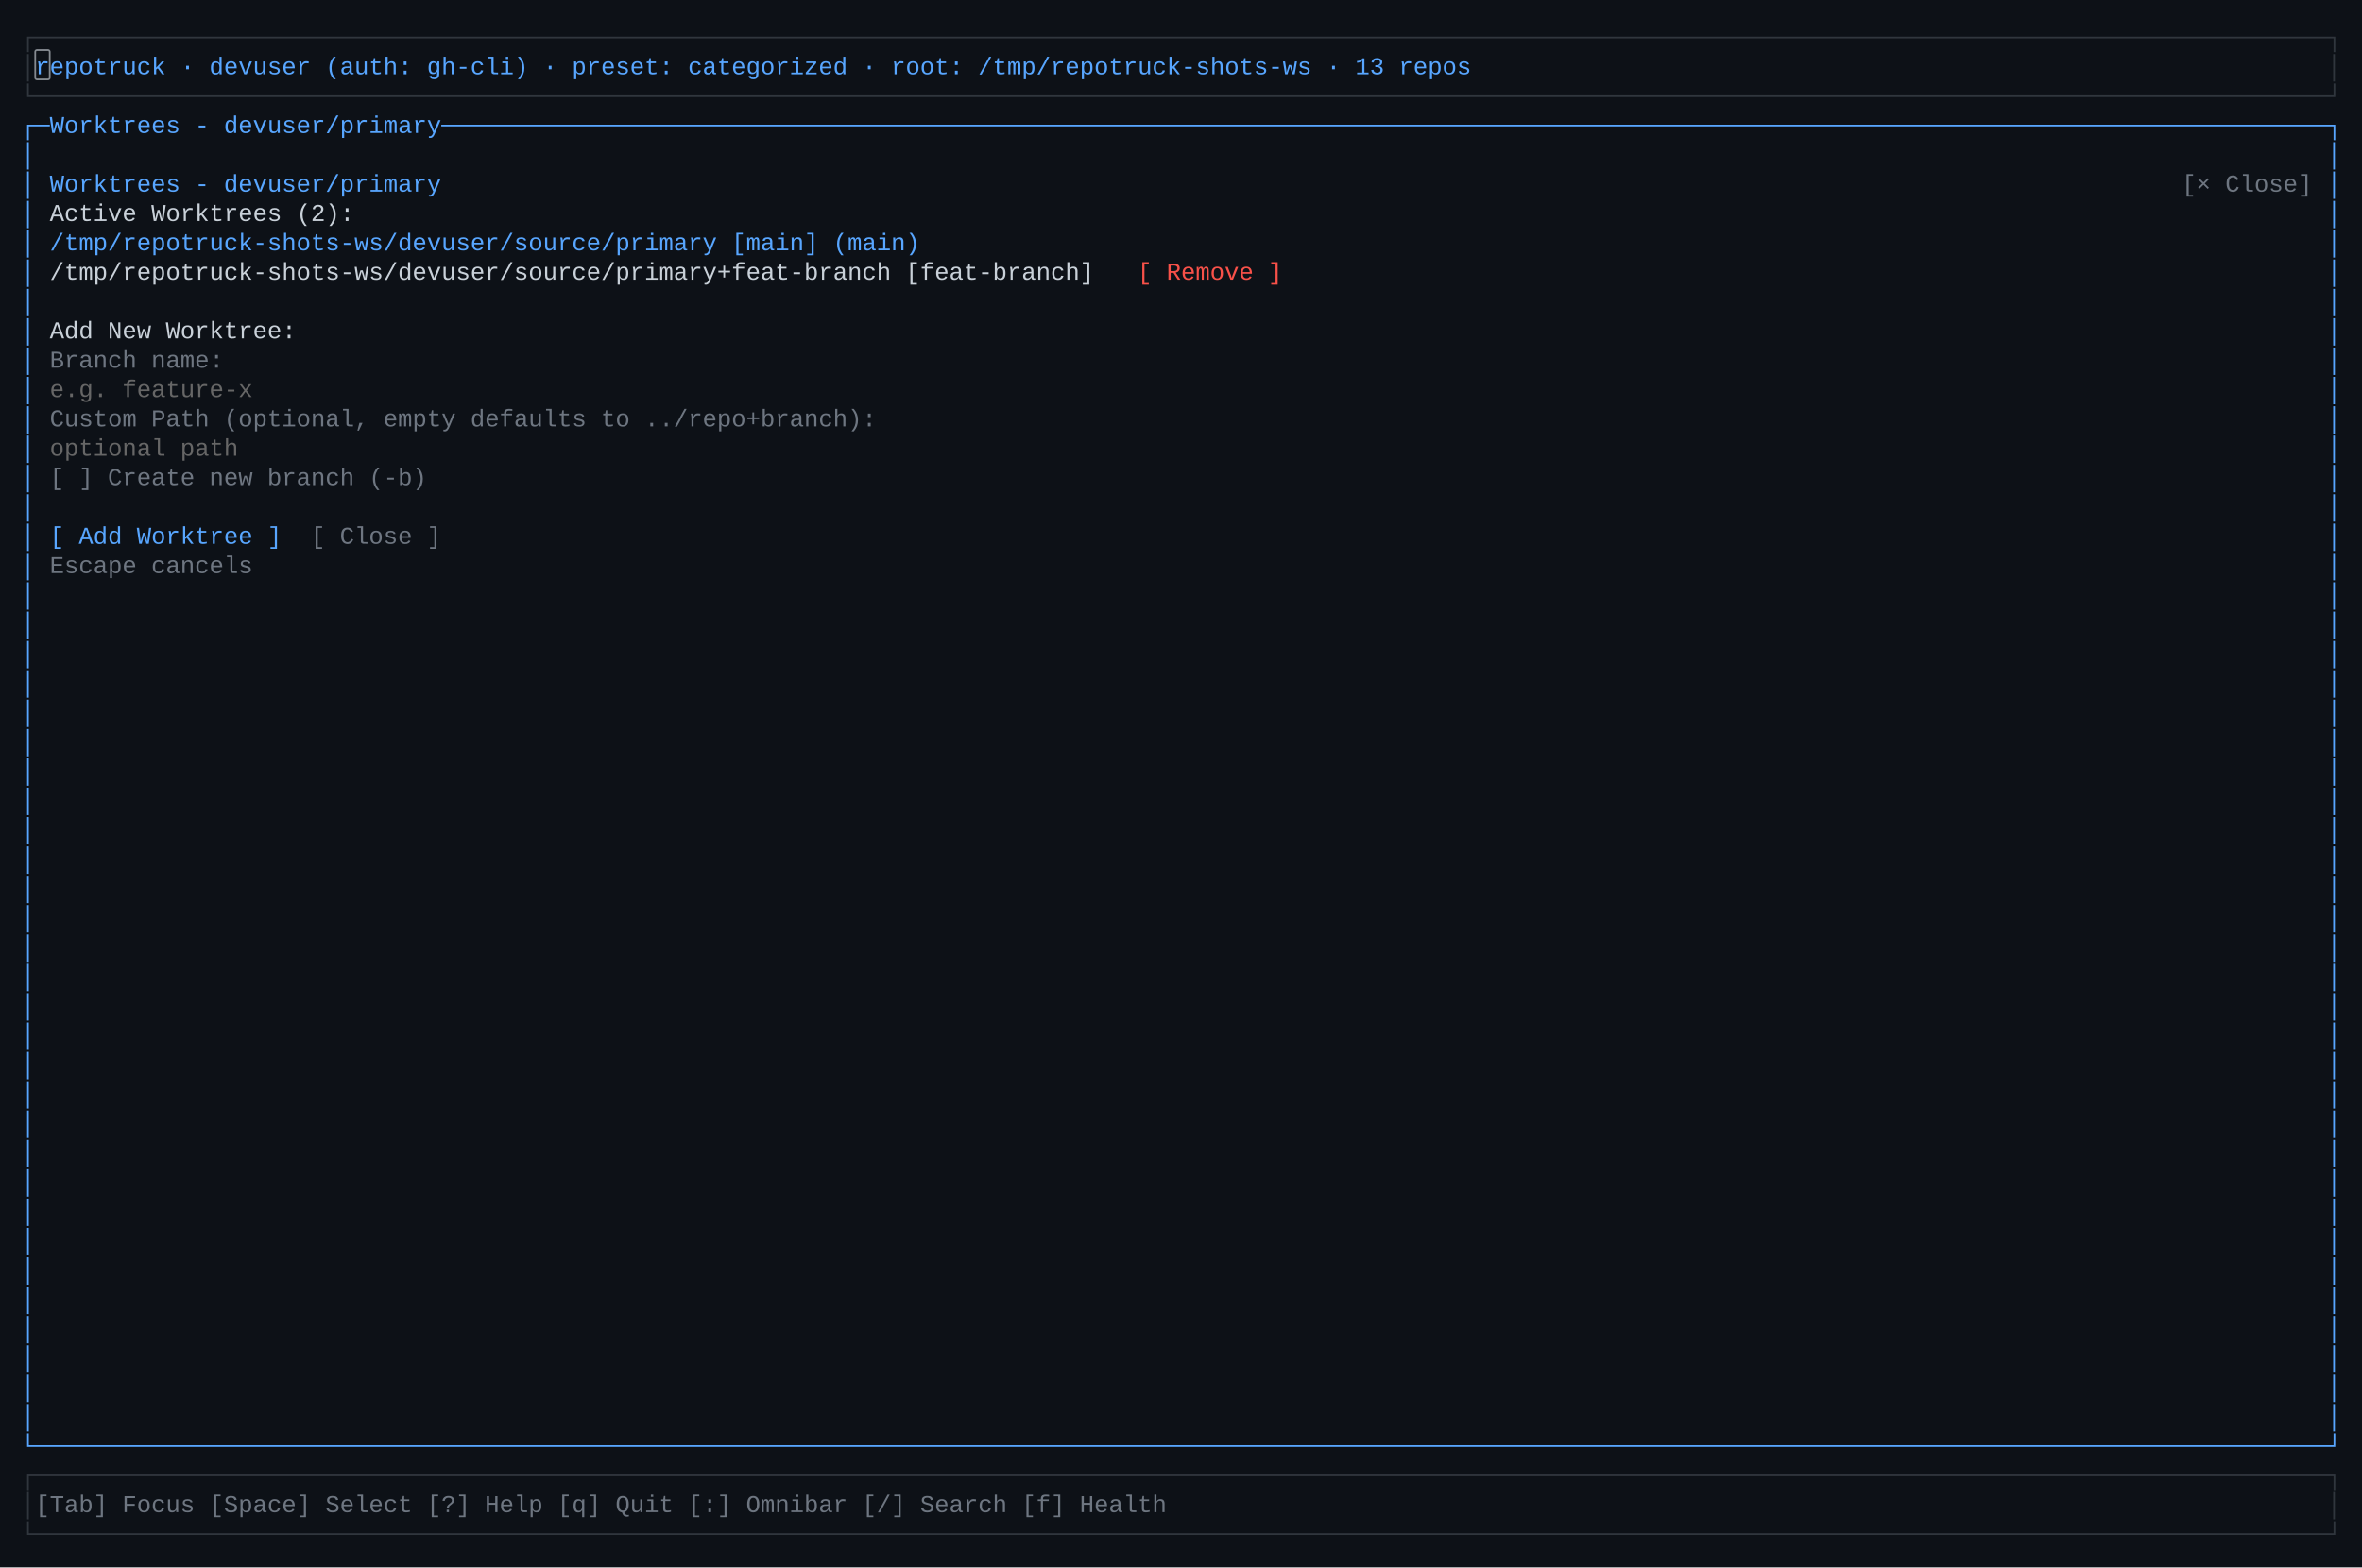
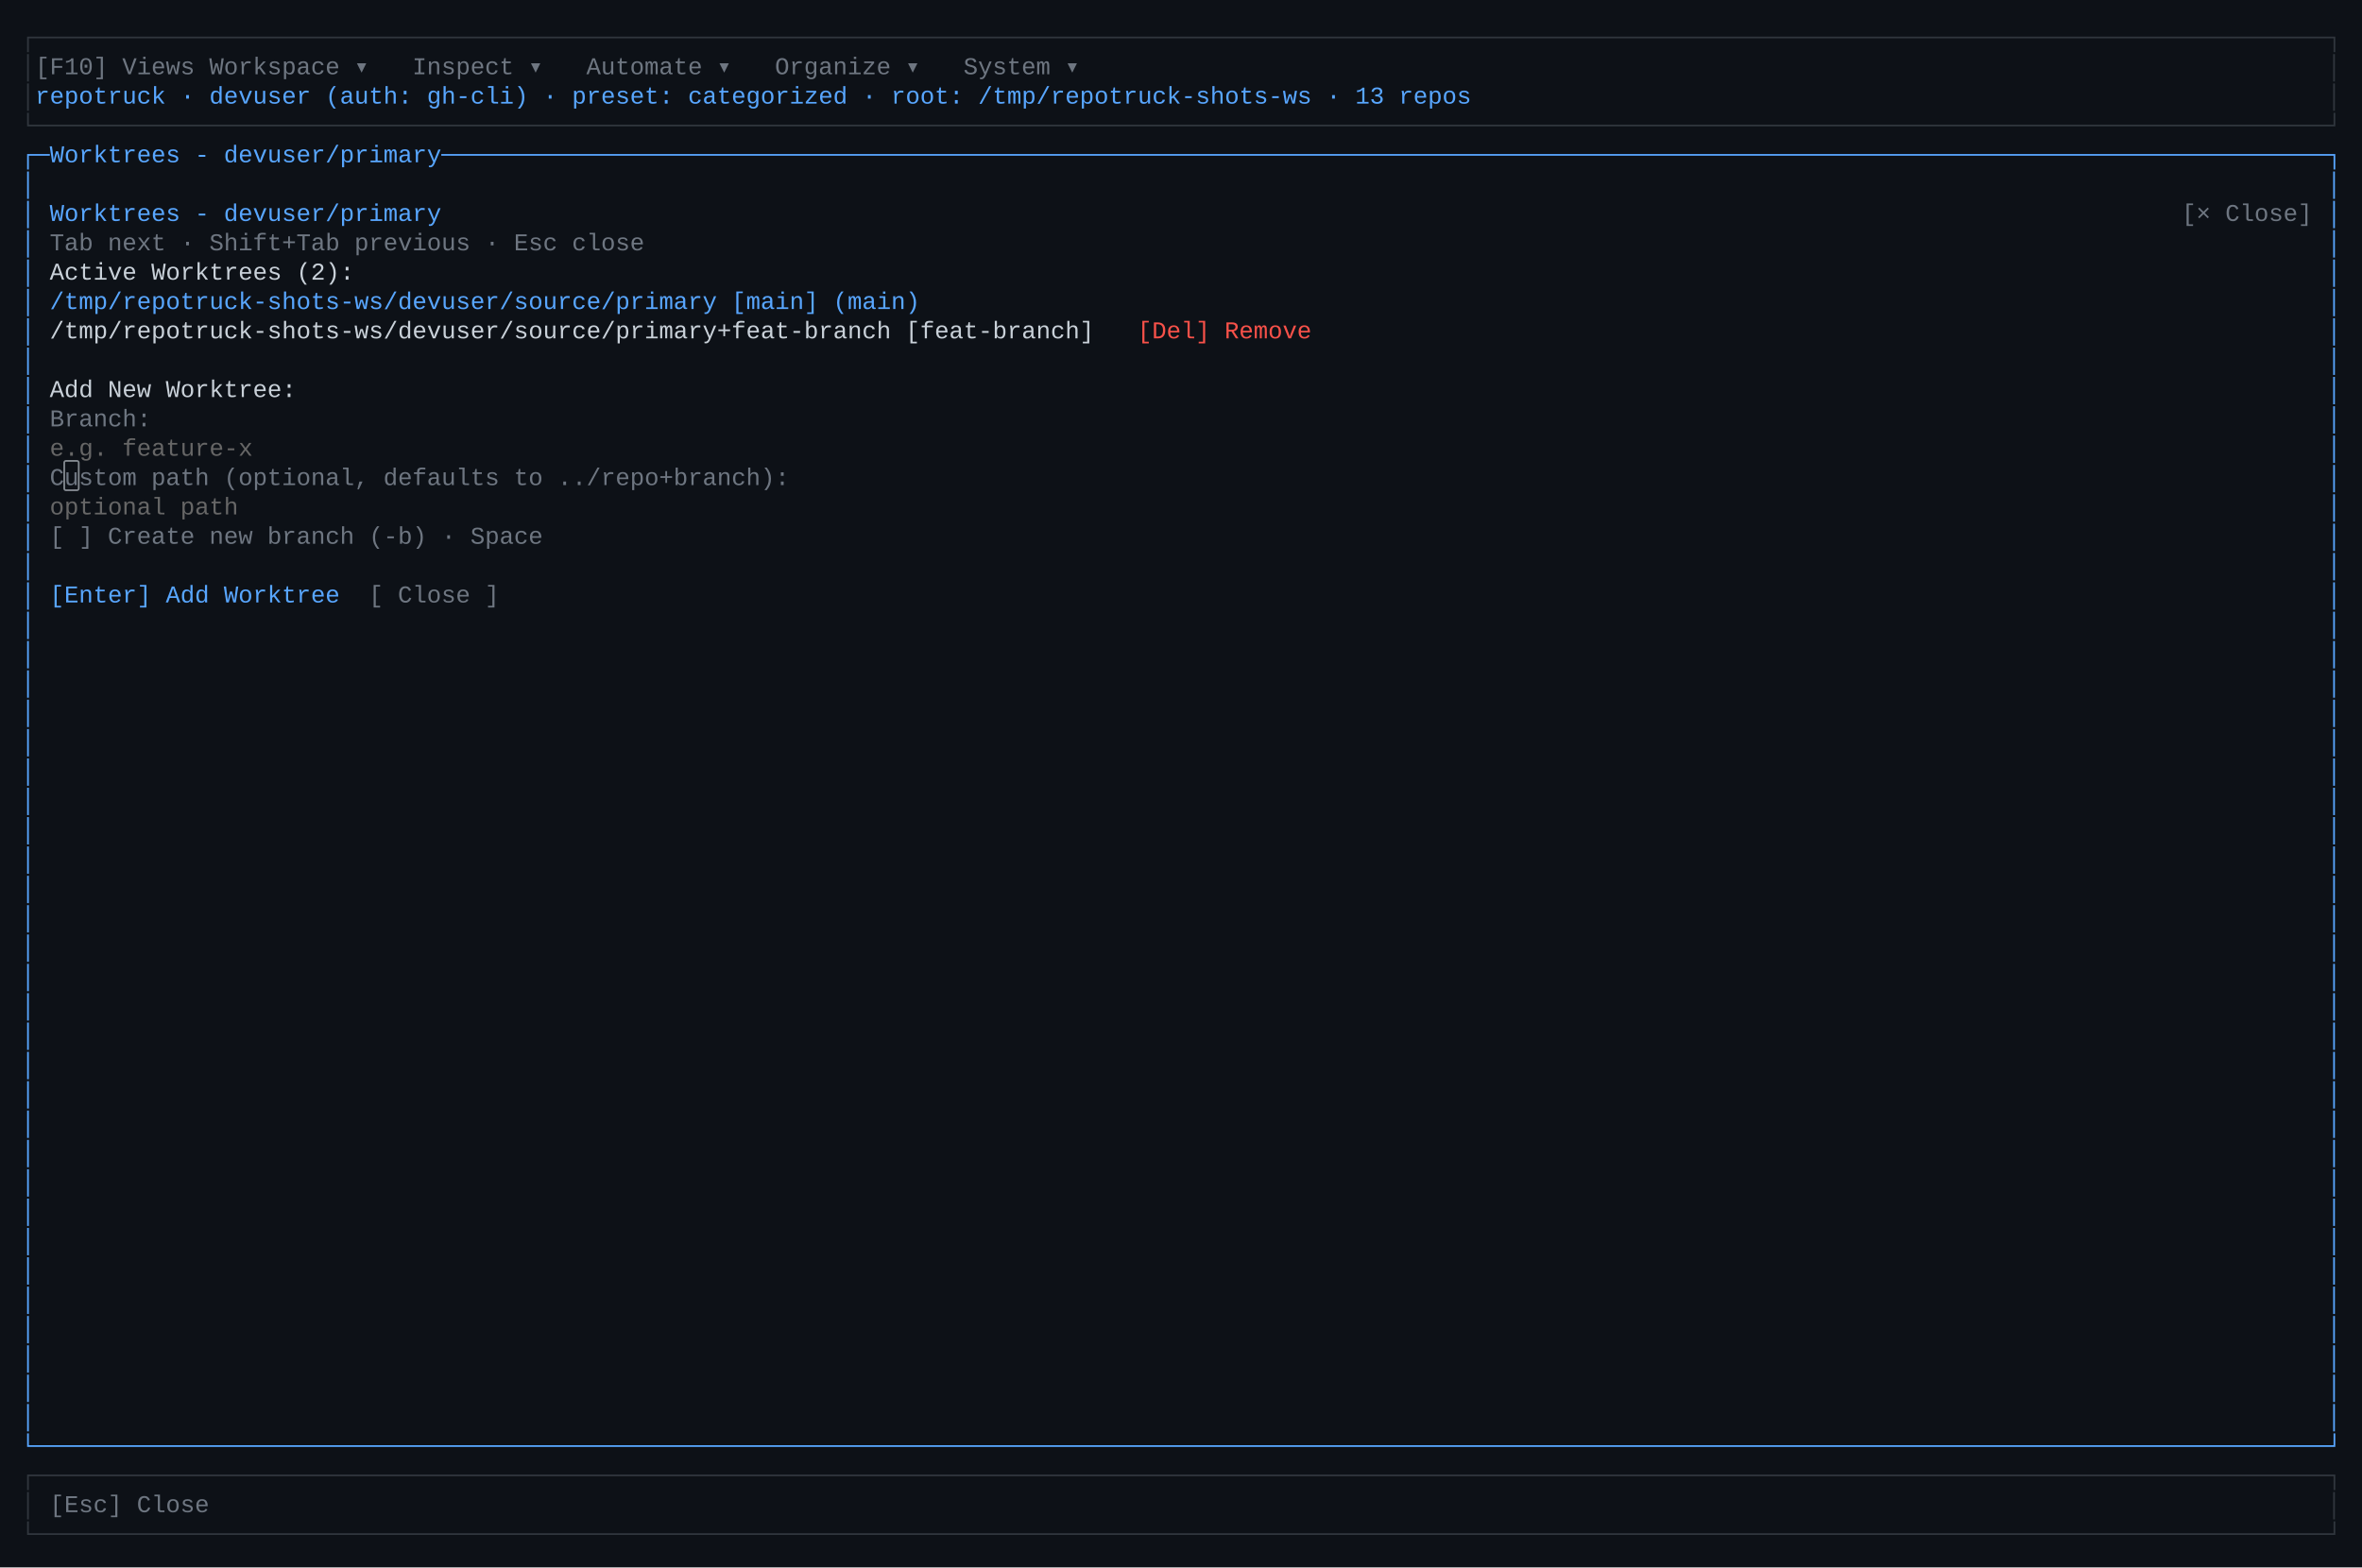
<svg xmlns="http://www.w3.org/2000/svg" width="1368" height="908" viewBox="0 0 1368 908" role="img" aria-label="primary TUI — worktree-modal">
  <rect width="1368" height="908" fill="#0d1117" />
  <style>text{font-family:ui-monospace,"SF Mono","Cascadia Code",Consolas,"Liberation Mono",Menlo,monospace;font-size:14px;white-space:pre}</style>
  <text x="12.0" y="26" fill="rgb(48,54,61)" textLength="1344.0" lengthAdjust="spacingAndGlyphs">┌──────────────────────────────────────────────────────────────────────────────────────────────────────────────────────────────────────────────────────────────┐</text>
  <text x="12.0" y="43" fill="rgb(48,54,61)" textLength="8.4" lengthAdjust="spacingAndGlyphs">│</text>
-   <text x="20.4" y="43" fill="rgb(88,166,255)" textLength="840.0" lengthAdjust="spacingAndGlyphs"> repotruck · devuser (auth: gh-cli) · preset: categorized · root: /tmp/repotruck-shots-ws · 13 repos</text>
-   <text x="860.4" y="43" fill="rgb(255,255,255)" textLength="487.2" lengthAdjust="spacingAndGlyphs">                                                          </text>
+   <text x="20.4" y="43" fill="rgb(110,118,129)" textLength="92.4" lengthAdjust="spacingAndGlyphs">[F10] Views</text>
+   <text x="112.8" y="43" fill="rgb(255,255,255)" textLength="8.4" lengthAdjust="spacingAndGlyphs"> </text>
+   <text x="121.2" y="43" fill="rgb(110,118,129)" textLength="109.2" lengthAdjust="spacingAndGlyphs"> Workspace ▾ </text>
+   <text x="230.4" y="43" fill="rgb(255,255,255)" textLength="8.4" lengthAdjust="spacingAndGlyphs"> </text>
+   <text x="238.8" y="43" fill="rgb(110,118,129)" textLength="92.4" lengthAdjust="spacingAndGlyphs"> Inspect ▾ </text>
+   <text x="331.2" y="43" fill="rgb(255,255,255)" textLength="8.4" lengthAdjust="spacingAndGlyphs"> </text>
+   <text x="339.6" y="43" fill="rgb(110,118,129)" textLength="100.8" lengthAdjust="spacingAndGlyphs"> Automate ▾ </text>
+   <text x="440.4" y="43" fill="rgb(255,255,255)" textLength="8.4" lengthAdjust="spacingAndGlyphs"> </text>
+   <text x="448.8" y="43" fill="rgb(110,118,129)" textLength="100.8" lengthAdjust="spacingAndGlyphs"> Organize ▾ </text>
+   <text x="549.6" y="43" fill="rgb(255,255,255)" textLength="8.4" lengthAdjust="spacingAndGlyphs"> </text>
+   <text x="558.0" y="43" fill="rgb(110,118,129)" textLength="84.0" lengthAdjust="spacingAndGlyphs"> System ▾ </text>
+   <text x="642.0" y="43" fill="rgb(255,255,255)" textLength="705.6" lengthAdjust="spacingAndGlyphs">                                                                                    </text>
  <text x="1347.6" y="43" fill="rgb(48,54,61)" textLength="8.4" lengthAdjust="spacingAndGlyphs">│</text>
-   <text x="12.0" y="60" fill="rgb(48,54,61)" textLength="1344.0" lengthAdjust="spacingAndGlyphs">└──────────────────────────────────────────────────────────────────────────────────────────────────────────────────────────────────────────────────────────────┘</text>
-   <text x="12.0" y="77" fill="rgb(88,166,255)" textLength="1344.0" lengthAdjust="spacingAndGlyphs">┌─Worktrees - devuser/primary──────────────────────────────────────────────────────────────────────────────────────────────────────────────────────────────────┐</text>
-   <text x="12.0" y="94" fill="rgb(88,166,255)" textLength="8.4" lengthAdjust="spacingAndGlyphs">│</text>
-   <text x="20.4" y="94" fill="rgb(255,255,255)" textLength="1327.2" lengthAdjust="spacingAndGlyphs">                                                                                                                                                              </text>
-   <text x="1347.6" y="94" fill="rgb(88,166,255)" textLength="8.4" lengthAdjust="spacingAndGlyphs">│</text>
+   <text x="12.0" y="60" fill="rgb(48,54,61)" textLength="8.4" lengthAdjust="spacingAndGlyphs">│</text>
+   <text x="20.4" y="60" fill="rgb(88,166,255)" textLength="840.0" lengthAdjust="spacingAndGlyphs"> repotruck · devuser (auth: gh-cli) · preset: categorized · root: /tmp/repotruck-shots-ws · 13 repos</text>
+   <text x="860.4" y="60" fill="rgb(255,255,255)" textLength="487.2" lengthAdjust="spacingAndGlyphs">                                                          </text>
+   <text x="1347.6" y="60" fill="rgb(48,54,61)" textLength="8.4" lengthAdjust="spacingAndGlyphs">│</text>
+   <text x="12.0" y="77" fill="rgb(48,54,61)" textLength="1344.0" lengthAdjust="spacingAndGlyphs">└──────────────────────────────────────────────────────────────────────────────────────────────────────────────────────────────────────────────────────────────┘</text>
+   <text x="12.0" y="94" fill="rgb(88,166,255)" textLength="1344.0" lengthAdjust="spacingAndGlyphs">┌─Worktrees - devuser/primary──────────────────────────────────────────────────────────────────────────────────────────────────────────────────────────────────┐</text>
  <text x="12.0" y="111" fill="rgb(88,166,255)" textLength="8.4" lengthAdjust="spacingAndGlyphs">│</text>
-   <text x="20.4" y="111" fill="rgb(255,255,255)" textLength="8.4" lengthAdjust="spacingAndGlyphs"> </text>
-   <text x="28.8" y="111" fill="rgb(88,166,255)" textLength="226.8" lengthAdjust="spacingAndGlyphs">Worktrees - devuser/primary</text>
-   <text x="255.6" y="111" fill="rgb(255,255,255)" textLength="1008.0" lengthAdjust="spacingAndGlyphs">                                                                                                                        </text>
-   <text x="1263.6" y="111" fill="rgb(110,118,129)" textLength="75.6" lengthAdjust="spacingAndGlyphs">[× Close]</text>
-   <text x="1339.2" y="111" fill="rgb(255,255,255)" textLength="8.4" lengthAdjust="spacingAndGlyphs"> </text>
+   <text x="20.4" y="111" fill="rgb(255,255,255)" textLength="1327.2" lengthAdjust="spacingAndGlyphs">                                                                                                                                                              </text>
  <text x="1347.6" y="111" fill="rgb(88,166,255)" textLength="8.4" lengthAdjust="spacingAndGlyphs">│</text>
  <text x="12.0" y="128" fill="rgb(88,166,255)" textLength="8.4" lengthAdjust="spacingAndGlyphs">│</text>
  <text x="20.4" y="128" fill="rgb(255,255,255)" textLength="8.4" lengthAdjust="spacingAndGlyphs"> </text>
-   <text x="28.8" y="128" fill="rgb(201,209,217)" textLength="176.4" lengthAdjust="spacingAndGlyphs">Active Worktrees (2):</text>
-   <text x="205.2" y="128" fill="rgb(255,255,255)" textLength="1142.4" lengthAdjust="spacingAndGlyphs">                                                                                                                                        </text>
+   <text x="28.8" y="128" fill="rgb(88,166,255)" textLength="226.8" lengthAdjust="spacingAndGlyphs">Worktrees - devuser/primary</text>
+   <text x="255.6" y="128" fill="rgb(255,255,255)" textLength="1008.0" lengthAdjust="spacingAndGlyphs">                                                                                                                        </text>
+   <text x="1263.6" y="128" fill="rgb(110,118,129)" textLength="75.6" lengthAdjust="spacingAndGlyphs">[× Close]</text>
+   <text x="1339.2" y="128" fill="rgb(255,255,255)" textLength="8.4" lengthAdjust="spacingAndGlyphs"> </text>
  <text x="1347.6" y="128" fill="rgb(88,166,255)" textLength="8.4" lengthAdjust="spacingAndGlyphs">│</text>
  <text x="12.0" y="145" fill="rgb(88,166,255)" textLength="8.4" lengthAdjust="spacingAndGlyphs">│</text>
  <text x="20.4" y="145" fill="rgb(255,255,255)" textLength="8.4" lengthAdjust="spacingAndGlyphs"> </text>
-   <text x="28.8" y="145" fill="rgb(88,166,255)" textLength="520.8" lengthAdjust="spacingAndGlyphs">  /tmp/repotruck-shots-ws/devuser/source/primary [main] (main)</text>
-   <text x="549.6" y="145" fill="rgb(255,255,255)" textLength="798.0" lengthAdjust="spacingAndGlyphs">                                                                                               </text>
+   <text x="28.8" y="145" fill="rgb(110,118,129)" textLength="344.4" lengthAdjust="spacingAndGlyphs">Tab next · Shift+Tab previous · Esc close</text>
+   <text x="373.2" y="145" fill="rgb(255,255,255)" textLength="974.4" lengthAdjust="spacingAndGlyphs">                                                                                                                    </text>
  <text x="1347.6" y="145" fill="rgb(88,166,255)" textLength="8.4" lengthAdjust="spacingAndGlyphs">│</text>
  <text x="12.0" y="162" fill="rgb(88,166,255)" textLength="8.4" lengthAdjust="spacingAndGlyphs">│</text>
  <text x="20.4" y="162" fill="rgb(255,255,255)" textLength="8.4" lengthAdjust="spacingAndGlyphs"> </text>
-   <text x="28.8" y="162" fill="rgb(201,209,217)" textLength="621.6" lengthAdjust="spacingAndGlyphs">  /tmp/repotruck-shots-ws/devuser/source/primary+feat-branch [feat-branch]</text>
-   <text x="650.4" y="162" fill="rgb(255,255,255)" textLength="8.4" lengthAdjust="spacingAndGlyphs"> </text>
-   <text x="658.8" y="162" fill="rgb(248,81,73)" textLength="84.0" lengthAdjust="spacingAndGlyphs">[ Remove ]</text>
-   <text x="742.8" y="162" fill="rgb(255,255,255)" textLength="604.8" lengthAdjust="spacingAndGlyphs">                                                                        </text>
+   <text x="28.8" y="162" fill="rgb(201,209,217)" textLength="176.4" lengthAdjust="spacingAndGlyphs">Active Worktrees (2):</text>
+   <text x="205.2" y="162" fill="rgb(255,255,255)" textLength="1142.4" lengthAdjust="spacingAndGlyphs">                                                                                                                                        </text>
  <text x="1347.6" y="162" fill="rgb(88,166,255)" textLength="8.4" lengthAdjust="spacingAndGlyphs">│</text>
  <text x="12.0" y="179" fill="rgb(88,166,255)" textLength="8.4" lengthAdjust="spacingAndGlyphs">│</text>
-   <text x="20.4" y="179" fill="rgb(255,255,255)" textLength="1327.2" lengthAdjust="spacingAndGlyphs">                                                                                                                                                              </text>
+   <text x="20.4" y="179" fill="rgb(255,255,255)" textLength="8.4" lengthAdjust="spacingAndGlyphs"> </text>
+   <text x="28.8" y="179" fill="rgb(88,166,255)" textLength="520.8" lengthAdjust="spacingAndGlyphs">  /tmp/repotruck-shots-ws/devuser/source/primary [main] (main)</text>
+   <text x="549.6" y="179" fill="rgb(255,255,255)" textLength="798.0" lengthAdjust="spacingAndGlyphs">                                                                                               </text>
  <text x="1347.6" y="179" fill="rgb(88,166,255)" textLength="8.4" lengthAdjust="spacingAndGlyphs">│</text>
  <text x="12.0" y="196" fill="rgb(88,166,255)" textLength="8.4" lengthAdjust="spacingAndGlyphs">│</text>
  <text x="20.4" y="196" fill="rgb(255,255,255)" textLength="8.4" lengthAdjust="spacingAndGlyphs"> </text>
-   <text x="28.8" y="196" fill="rgb(201,209,217)" textLength="142.8" lengthAdjust="spacingAndGlyphs">Add New Worktree:</text>
-   <text x="171.6" y="196" fill="rgb(255,255,255)" textLength="1176.0" lengthAdjust="spacingAndGlyphs">                                                                                                                                            </text>
+   <text x="28.8" y="196" fill="rgb(201,209,217)" textLength="621.6" lengthAdjust="spacingAndGlyphs">  /tmp/repotruck-shots-ws/devuser/source/primary+feat-branch [feat-branch]</text>
+   <text x="650.4" y="196" fill="rgb(255,255,255)" textLength="8.4" lengthAdjust="spacingAndGlyphs"> </text>
+   <text x="658.8" y="196" fill="rgb(248,81,73)" textLength="100.8" lengthAdjust="spacingAndGlyphs">[Del] Remove</text>
+   <text x="759.6" y="196" fill="rgb(255,255,255)" textLength="588.0" lengthAdjust="spacingAndGlyphs">                                                                      </text>
  <text x="1347.6" y="196" fill="rgb(88,166,255)" textLength="8.4" lengthAdjust="spacingAndGlyphs">│</text>
  <text x="12.0" y="213" fill="rgb(88,166,255)" textLength="8.4" lengthAdjust="spacingAndGlyphs">│</text>
-   <text x="20.4" y="213" fill="rgb(255,255,255)" textLength="8.4" lengthAdjust="spacingAndGlyphs"> </text>
-   <text x="28.8" y="213" fill="rgb(110,118,129)" textLength="100.8" lengthAdjust="spacingAndGlyphs">Branch name:</text>
-   <text x="129.6" y="213" fill="rgb(255,255,255)" textLength="1218.0" lengthAdjust="spacingAndGlyphs">                                                                                                                                                 </text>
+   <text x="20.4" y="213" fill="rgb(255,255,255)" textLength="1327.2" lengthAdjust="spacingAndGlyphs">                                                                                                                                                              </text>
  <text x="1347.6" y="213" fill="rgb(88,166,255)" textLength="8.4" lengthAdjust="spacingAndGlyphs">│</text>
  <text x="12.0" y="230" fill="rgb(88,166,255)" textLength="8.4" lengthAdjust="spacingAndGlyphs">│</text>
  <text x="20.4" y="230" fill="rgb(255,255,255)" textLength="8.4" lengthAdjust="spacingAndGlyphs"> </text>
-   <text x="28.8" y="230" fill="rgb(102,102,102)" textLength="117.6" lengthAdjust="spacingAndGlyphs">e.g. feature-x</text>
-   <text x="146.4" y="230" fill="rgb(255,255,255)" textLength="1201.2" lengthAdjust="spacingAndGlyphs">                                                                                                                                               </text>
+   <text x="28.8" y="230" fill="rgb(201,209,217)" textLength="142.8" lengthAdjust="spacingAndGlyphs">Add New Worktree:</text>
+   <text x="171.6" y="230" fill="rgb(255,255,255)" textLength="1176.0" lengthAdjust="spacingAndGlyphs">                                                                                                                                            </text>
  <text x="1347.6" y="230" fill="rgb(88,166,255)" textLength="8.4" lengthAdjust="spacingAndGlyphs">│</text>
  <text x="12.0" y="247" fill="rgb(88,166,255)" textLength="8.4" lengthAdjust="spacingAndGlyphs">│</text>
  <text x="20.4" y="247" fill="rgb(255,255,255)" textLength="8.4" lengthAdjust="spacingAndGlyphs"> </text>
-   <text x="28.8" y="247" fill="rgb(110,118,129)" textLength="478.8" lengthAdjust="spacingAndGlyphs">Custom Path (optional, empty defaults to ../repo+branch):</text>
-   <text x="507.6" y="247" fill="rgb(255,255,255)" textLength="840.0" lengthAdjust="spacingAndGlyphs">                                                                                                    </text>
+   <text x="28.8" y="247" fill="rgb(110,118,129)" textLength="58.8" lengthAdjust="spacingAndGlyphs">Branch:</text>
+   <text x="87.6" y="247" fill="rgb(255,255,255)" textLength="1260.0" lengthAdjust="spacingAndGlyphs">                                                                                                                                                      </text>
  <text x="1347.6" y="247" fill="rgb(88,166,255)" textLength="8.4" lengthAdjust="spacingAndGlyphs">│</text>
  <text x="12.0" y="264" fill="rgb(88,166,255)" textLength="8.4" lengthAdjust="spacingAndGlyphs">│</text>
  <text x="20.4" y="264" fill="rgb(255,255,255)" textLength="8.4" lengthAdjust="spacingAndGlyphs"> </text>
-   <text x="28.8" y="264" fill="rgb(102,102,102)" textLength="109.2" lengthAdjust="spacingAndGlyphs">optional path</text>
-   <text x="138.0" y="264" fill="rgb(255,255,255)" textLength="1209.6" lengthAdjust="spacingAndGlyphs">                                                                                                                                                </text>
+   <text x="28.8" y="264" fill="rgb(102,102,102)" textLength="117.6" lengthAdjust="spacingAndGlyphs">e.g. feature-x</text>
+   <text x="146.4" y="264" fill="rgb(255,255,255)" textLength="1201.2" lengthAdjust="spacingAndGlyphs">                                                                                                                                               </text>
  <text x="1347.6" y="264" fill="rgb(88,166,255)" textLength="8.4" lengthAdjust="spacingAndGlyphs">│</text>
  <text x="12.0" y="281" fill="rgb(88,166,255)" textLength="8.4" lengthAdjust="spacingAndGlyphs">│</text>
  <text x="20.4" y="281" fill="rgb(255,255,255)" textLength="8.4" lengthAdjust="spacingAndGlyphs"> </text>
-   <text x="28.8" y="281" fill="rgb(110,118,129)" textLength="218.4" lengthAdjust="spacingAndGlyphs">[ ] Create new branch (-b)</text>
-   <text x="247.2" y="281" fill="rgb(255,255,255)" textLength="1100.4" lengthAdjust="spacingAndGlyphs">                                                                                                                                   </text>
+   <text x="28.8" y="281" fill="rgb(110,118,129)" textLength="428.4" lengthAdjust="spacingAndGlyphs">Custom path (optional, defaults to ../repo+branch):</text>
+   <text x="457.2" y="281" fill="rgb(255,255,255)" textLength="890.4" lengthAdjust="spacingAndGlyphs">                                                                                                          </text>
  <text x="1347.6" y="281" fill="rgb(88,166,255)" textLength="8.4" lengthAdjust="spacingAndGlyphs">│</text>
  <text x="12.0" y="298" fill="rgb(88,166,255)" textLength="8.4" lengthAdjust="spacingAndGlyphs">│</text>
-   <text x="20.4" y="298" fill="rgb(255,255,255)" textLength="1327.2" lengthAdjust="spacingAndGlyphs">                                                                                                                                                              </text>
+   <text x="20.4" y="298" fill="rgb(255,255,255)" textLength="8.4" lengthAdjust="spacingAndGlyphs"> </text>
+   <text x="28.8" y="298" fill="rgb(102,102,102)" textLength="109.2" lengthAdjust="spacingAndGlyphs">optional path</text>
+   <text x="138.0" y="298" fill="rgb(255,255,255)" textLength="1209.6" lengthAdjust="spacingAndGlyphs">                                                                                                                                                </text>
  <text x="1347.6" y="298" fill="rgb(88,166,255)" textLength="8.4" lengthAdjust="spacingAndGlyphs">│</text>
  <text x="12.0" y="315" fill="rgb(88,166,255)" textLength="8.4" lengthAdjust="spacingAndGlyphs">│</text>
  <text x="20.4" y="315" fill="rgb(255,255,255)" textLength="8.4" lengthAdjust="spacingAndGlyphs"> </text>
-   <text x="28.8" y="315" fill="rgb(88,166,255)" textLength="134.4" lengthAdjust="spacingAndGlyphs">[ Add Worktree ]</text>
-   <text x="163.2" y="315" fill="rgb(255,255,255)" textLength="16.8" lengthAdjust="spacingAndGlyphs">  </text>
-   <text x="180.0" y="315" fill="rgb(110,118,129)" textLength="75.6" lengthAdjust="spacingAndGlyphs">[ Close ]</text>
-   <text x="255.6" y="315" fill="rgb(255,255,255)" textLength="1092.0" lengthAdjust="spacingAndGlyphs">                                                                                                                                  </text>
+   <text x="28.8" y="315" fill="rgb(110,118,129)" textLength="285.6" lengthAdjust="spacingAndGlyphs">[ ] Create new branch (-b) · Space</text>
+   <text x="314.4" y="315" fill="rgb(255,255,255)" textLength="1033.2" lengthAdjust="spacingAndGlyphs">                                                                                                                           </text>
  <text x="1347.6" y="315" fill="rgb(88,166,255)" textLength="8.4" lengthAdjust="spacingAndGlyphs">│</text>
  <text x="12.0" y="332" fill="rgb(88,166,255)" textLength="8.4" lengthAdjust="spacingAndGlyphs">│</text>
-   <text x="20.4" y="332" fill="rgb(255,255,255)" textLength="8.4" lengthAdjust="spacingAndGlyphs"> </text>
-   <text x="28.8" y="332" fill="rgb(110,118,129)" textLength="117.6" lengthAdjust="spacingAndGlyphs">Escape cancels</text>
-   <text x="146.4" y="332" fill="rgb(255,255,255)" textLength="1201.2" lengthAdjust="spacingAndGlyphs">                                                                                                                                               </text>
+   <text x="20.4" y="332" fill="rgb(255,255,255)" textLength="1327.2" lengthAdjust="spacingAndGlyphs">                                                                                                                                                              </text>
  <text x="1347.6" y="332" fill="rgb(88,166,255)" textLength="8.4" lengthAdjust="spacingAndGlyphs">│</text>
  <text x="12.0" y="349" fill="rgb(88,166,255)" textLength="8.4" lengthAdjust="spacingAndGlyphs">│</text>
-   <text x="20.4" y="349" fill="rgb(255,255,255)" textLength="1327.2" lengthAdjust="spacingAndGlyphs">                                                                                                                                                              </text>
+   <text x="20.4" y="349" fill="rgb(255,255,255)" textLength="8.4" lengthAdjust="spacingAndGlyphs"> </text>
+   <text x="28.8" y="349" fill="rgb(88,166,255)" textLength="168.0" lengthAdjust="spacingAndGlyphs">[Enter] Add Worktree</text>
+   <text x="196.8" y="349" fill="rgb(255,255,255)" textLength="16.8" lengthAdjust="spacingAndGlyphs">  </text>
+   <text x="213.6" y="349" fill="rgb(110,118,129)" textLength="75.6" lengthAdjust="spacingAndGlyphs">[ Close ]</text>
+   <text x="289.2" y="349" fill="rgb(255,255,255)" textLength="1058.4" lengthAdjust="spacingAndGlyphs">                                                                                                                              </text>
  <text x="1347.6" y="349" fill="rgb(88,166,255)" textLength="8.4" lengthAdjust="spacingAndGlyphs">│</text>
  <text x="12.0" y="366" fill="rgb(88,166,255)" textLength="8.4" lengthAdjust="spacingAndGlyphs">│</text>
  <text x="20.4" y="366" fill="rgb(255,255,255)" textLength="1327.2" lengthAdjust="spacingAndGlyphs">                                                                                                                                                              </text>
  <text x="1347.6" y="366" fill="rgb(88,166,255)" textLength="8.4" lengthAdjust="spacingAndGlyphs">│</text>
  <text x="12.0" y="383" fill="rgb(88,166,255)" textLength="8.4" lengthAdjust="spacingAndGlyphs">│</text>
  <text x="20.4" y="383" fill="rgb(255,255,255)" textLength="1327.2" lengthAdjust="spacingAndGlyphs">                                                                                                                                                              </text>
  <text x="1347.6" y="383" fill="rgb(88,166,255)" textLength="8.4" lengthAdjust="spacingAndGlyphs">│</text>
  <text x="12.0" y="400" fill="rgb(88,166,255)" textLength="8.4" lengthAdjust="spacingAndGlyphs">│</text>
  <text x="20.4" y="400" fill="rgb(255,255,255)" textLength="1327.2" lengthAdjust="spacingAndGlyphs">                                                                                                                                                              </text>
  <text x="1347.6" y="400" fill="rgb(88,166,255)" textLength="8.4" lengthAdjust="spacingAndGlyphs">│</text>
  <text x="12.0" y="417" fill="rgb(88,166,255)" textLength="8.4" lengthAdjust="spacingAndGlyphs">│</text>
  <text x="20.4" y="417" fill="rgb(255,255,255)" textLength="1327.2" lengthAdjust="spacingAndGlyphs">                                                                                                                                                              </text>
  <text x="1347.6" y="417" fill="rgb(88,166,255)" textLength="8.4" lengthAdjust="spacingAndGlyphs">│</text>
  <text x="12.0" y="434" fill="rgb(88,166,255)" textLength="8.4" lengthAdjust="spacingAndGlyphs">│</text>
  <text x="20.4" y="434" fill="rgb(255,255,255)" textLength="1327.2" lengthAdjust="spacingAndGlyphs">                                                                                                                                                              </text>
  <text x="1347.6" y="434" fill="rgb(88,166,255)" textLength="8.4" lengthAdjust="spacingAndGlyphs">│</text>
  <text x="12.0" y="451" fill="rgb(88,166,255)" textLength="8.4" lengthAdjust="spacingAndGlyphs">│</text>
  <text x="20.4" y="451" fill="rgb(255,255,255)" textLength="1327.2" lengthAdjust="spacingAndGlyphs">                                                                                                                                                              </text>
  <text x="1347.6" y="451" fill="rgb(88,166,255)" textLength="8.4" lengthAdjust="spacingAndGlyphs">│</text>
  <text x="12.0" y="468" fill="rgb(88,166,255)" textLength="8.4" lengthAdjust="spacingAndGlyphs">│</text>
  <text x="20.4" y="468" fill="rgb(255,255,255)" textLength="1327.2" lengthAdjust="spacingAndGlyphs">                                                                                                                                                              </text>
  <text x="1347.6" y="468" fill="rgb(88,166,255)" textLength="8.4" lengthAdjust="spacingAndGlyphs">│</text>
  <text x="12.0" y="485" fill="rgb(88,166,255)" textLength="8.4" lengthAdjust="spacingAndGlyphs">│</text>
  <text x="20.4" y="485" fill="rgb(255,255,255)" textLength="1327.2" lengthAdjust="spacingAndGlyphs">                                                                                                                                                              </text>
  <text x="1347.6" y="485" fill="rgb(88,166,255)" textLength="8.4" lengthAdjust="spacingAndGlyphs">│</text>
  <text x="12.0" y="502" fill="rgb(88,166,255)" textLength="8.4" lengthAdjust="spacingAndGlyphs">│</text>
  <text x="20.4" y="502" fill="rgb(255,255,255)" textLength="1327.2" lengthAdjust="spacingAndGlyphs">                                                                                                                                                              </text>
  <text x="1347.6" y="502" fill="rgb(88,166,255)" textLength="8.4" lengthAdjust="spacingAndGlyphs">│</text>
  <text x="12.0" y="519" fill="rgb(88,166,255)" textLength="8.4" lengthAdjust="spacingAndGlyphs">│</text>
  <text x="20.4" y="519" fill="rgb(255,255,255)" textLength="1327.2" lengthAdjust="spacingAndGlyphs">                                                                                                                                                              </text>
  <text x="1347.6" y="519" fill="rgb(88,166,255)" textLength="8.4" lengthAdjust="spacingAndGlyphs">│</text>
  <text x="12.0" y="536" fill="rgb(88,166,255)" textLength="8.4" lengthAdjust="spacingAndGlyphs">│</text>
  <text x="20.4" y="536" fill="rgb(255,255,255)" textLength="1327.2" lengthAdjust="spacingAndGlyphs">                                                                                                                                                              </text>
  <text x="1347.6" y="536" fill="rgb(88,166,255)" textLength="8.4" lengthAdjust="spacingAndGlyphs">│</text>
  <text x="12.0" y="553" fill="rgb(88,166,255)" textLength="8.4" lengthAdjust="spacingAndGlyphs">│</text>
  <text x="20.4" y="553" fill="rgb(255,255,255)" textLength="1327.2" lengthAdjust="spacingAndGlyphs">                                                                                                                                                              </text>
  <text x="1347.6" y="553" fill="rgb(88,166,255)" textLength="8.4" lengthAdjust="spacingAndGlyphs">│</text>
  <text x="12.0" y="570" fill="rgb(88,166,255)" textLength="8.4" lengthAdjust="spacingAndGlyphs">│</text>
  <text x="20.4" y="570" fill="rgb(255,255,255)" textLength="1327.2" lengthAdjust="spacingAndGlyphs">                                                                                                                                                              </text>
  <text x="1347.6" y="570" fill="rgb(88,166,255)" textLength="8.4" lengthAdjust="spacingAndGlyphs">│</text>
  <text x="12.0" y="587" fill="rgb(88,166,255)" textLength="8.4" lengthAdjust="spacingAndGlyphs">│</text>
  <text x="20.4" y="587" fill="rgb(255,255,255)" textLength="1327.2" lengthAdjust="spacingAndGlyphs">                                                                                                                                                              </text>
  <text x="1347.6" y="587" fill="rgb(88,166,255)" textLength="8.4" lengthAdjust="spacingAndGlyphs">│</text>
  <text x="12.0" y="604" fill="rgb(88,166,255)" textLength="8.4" lengthAdjust="spacingAndGlyphs">│</text>
  <text x="20.4" y="604" fill="rgb(255,255,255)" textLength="1327.2" lengthAdjust="spacingAndGlyphs">                                                                                                                                                              </text>
  <text x="1347.6" y="604" fill="rgb(88,166,255)" textLength="8.4" lengthAdjust="spacingAndGlyphs">│</text>
  <text x="12.0" y="621" fill="rgb(88,166,255)" textLength="8.4" lengthAdjust="spacingAndGlyphs">│</text>
  <text x="20.4" y="621" fill="rgb(255,255,255)" textLength="1327.2" lengthAdjust="spacingAndGlyphs">                                                                                                                                                              </text>
  <text x="1347.6" y="621" fill="rgb(88,166,255)" textLength="8.4" lengthAdjust="spacingAndGlyphs">│</text>
  <text x="12.0" y="638" fill="rgb(88,166,255)" textLength="8.4" lengthAdjust="spacingAndGlyphs">│</text>
  <text x="20.4" y="638" fill="rgb(255,255,255)" textLength="1327.2" lengthAdjust="spacingAndGlyphs">                                                                                                                                                              </text>
  <text x="1347.6" y="638" fill="rgb(88,166,255)" textLength="8.4" lengthAdjust="spacingAndGlyphs">│</text>
  <text x="12.0" y="655" fill="rgb(88,166,255)" textLength="8.4" lengthAdjust="spacingAndGlyphs">│</text>
  <text x="20.4" y="655" fill="rgb(255,255,255)" textLength="1327.2" lengthAdjust="spacingAndGlyphs">                                                                                                                                                              </text>
  <text x="1347.6" y="655" fill="rgb(88,166,255)" textLength="8.4" lengthAdjust="spacingAndGlyphs">│</text>
  <text x="12.0" y="672" fill="rgb(88,166,255)" textLength="8.4" lengthAdjust="spacingAndGlyphs">│</text>
  <text x="20.4" y="672" fill="rgb(255,255,255)" textLength="1327.2" lengthAdjust="spacingAndGlyphs">                                                                                                                                                              </text>
  <text x="1347.6" y="672" fill="rgb(88,166,255)" textLength="8.4" lengthAdjust="spacingAndGlyphs">│</text>
  <text x="12.0" y="689" fill="rgb(88,166,255)" textLength="8.4" lengthAdjust="spacingAndGlyphs">│</text>
  <text x="20.4" y="689" fill="rgb(255,255,255)" textLength="1327.2" lengthAdjust="spacingAndGlyphs">                                                                                                                                                              </text>
  <text x="1347.6" y="689" fill="rgb(88,166,255)" textLength="8.4" lengthAdjust="spacingAndGlyphs">│</text>
  <text x="12.0" y="706" fill="rgb(88,166,255)" textLength="8.4" lengthAdjust="spacingAndGlyphs">│</text>
  <text x="20.4" y="706" fill="rgb(255,255,255)" textLength="1327.2" lengthAdjust="spacingAndGlyphs">                                                                                                                                                              </text>
  <text x="1347.6" y="706" fill="rgb(88,166,255)" textLength="8.4" lengthAdjust="spacingAndGlyphs">│</text>
  <text x="12.0" y="723" fill="rgb(88,166,255)" textLength="8.4" lengthAdjust="spacingAndGlyphs">│</text>
  <text x="20.4" y="723" fill="rgb(255,255,255)" textLength="1327.2" lengthAdjust="spacingAndGlyphs">                                                                                                                                                              </text>
  <text x="1347.6" y="723" fill="rgb(88,166,255)" textLength="8.4" lengthAdjust="spacingAndGlyphs">│</text>
  <text x="12.0" y="740" fill="rgb(88,166,255)" textLength="8.4" lengthAdjust="spacingAndGlyphs">│</text>
  <text x="20.4" y="740" fill="rgb(255,255,255)" textLength="1327.2" lengthAdjust="spacingAndGlyphs">                                                                                                                                                              </text>
  <text x="1347.6" y="740" fill="rgb(88,166,255)" textLength="8.4" lengthAdjust="spacingAndGlyphs">│</text>
  <text x="12.0" y="757" fill="rgb(88,166,255)" textLength="8.4" lengthAdjust="spacingAndGlyphs">│</text>
  <text x="20.4" y="757" fill="rgb(255,255,255)" textLength="1327.2" lengthAdjust="spacingAndGlyphs">                                                                                                                                                              </text>
  <text x="1347.6" y="757" fill="rgb(88,166,255)" textLength="8.4" lengthAdjust="spacingAndGlyphs">│</text>
  <text x="12.0" y="774" fill="rgb(88,166,255)" textLength="8.4" lengthAdjust="spacingAndGlyphs">│</text>
  <text x="20.4" y="774" fill="rgb(255,255,255)" textLength="1327.2" lengthAdjust="spacingAndGlyphs">                                                                                                                                                              </text>
  <text x="1347.6" y="774" fill="rgb(88,166,255)" textLength="8.4" lengthAdjust="spacingAndGlyphs">│</text>
  <text x="12.0" y="791" fill="rgb(88,166,255)" textLength="8.4" lengthAdjust="spacingAndGlyphs">│</text>
  <text x="20.4" y="791" fill="rgb(255,255,255)" textLength="1327.2" lengthAdjust="spacingAndGlyphs">                                                                                                                                                              </text>
  <text x="1347.6" y="791" fill="rgb(88,166,255)" textLength="8.4" lengthAdjust="spacingAndGlyphs">│</text>
  <text x="12.0" y="808" fill="rgb(88,166,255)" textLength="8.4" lengthAdjust="spacingAndGlyphs">│</text>
  <text x="20.4" y="808" fill="rgb(255,255,255)" textLength="1327.2" lengthAdjust="spacingAndGlyphs">                                                                                                                                                              </text>
  <text x="1347.6" y="808" fill="rgb(88,166,255)" textLength="8.4" lengthAdjust="spacingAndGlyphs">│</text>
  <text x="12.0" y="825" fill="rgb(88,166,255)" textLength="8.4" lengthAdjust="spacingAndGlyphs">│</text>
  <text x="20.4" y="825" fill="rgb(255,255,255)" textLength="1327.2" lengthAdjust="spacingAndGlyphs">                                                                                                                                                              </text>
  <text x="1347.6" y="825" fill="rgb(88,166,255)" textLength="8.4" lengthAdjust="spacingAndGlyphs">│</text>
  <text x="12.0" y="842" fill="rgb(88,166,255)" textLength="1344.0" lengthAdjust="spacingAndGlyphs">└──────────────────────────────────────────────────────────────────────────────────────────────────────────────────────────────────────────────────────────────┘</text>
  <text x="12.0" y="859" fill="rgb(48,54,61)" textLength="1344.0" lengthAdjust="spacingAndGlyphs">┌──────────────────────────────────────────────────────────────────────────────────────────────────────────────────────────────────────────────────────────────┐</text>
  <text x="12.0" y="876" fill="rgb(48,54,61)" textLength="8.4" lengthAdjust="spacingAndGlyphs">│</text>
-   <text x="20.4" y="876" fill="rgb(110,118,129)" textLength="714.0" lengthAdjust="spacingAndGlyphs"> [Tab] Focus  [Space] Select  [?] Help  [q] Quit  [:] Omnibar  [/] Search  [f] Health</text>
-   <text x="734.4" y="876" fill="rgb(255,255,255)" textLength="613.2" lengthAdjust="spacingAndGlyphs">                                                                         </text>
+   <text x="20.4" y="876" fill="rgb(255,255,255)" textLength="8.4" lengthAdjust="spacingAndGlyphs"> </text>
+   <text x="28.8" y="876" fill="rgb(110,118,129)" textLength="92.4" lengthAdjust="spacingAndGlyphs">[Esc] Close</text>
+   <text x="121.2" y="876" fill="rgb(255,255,255)" textLength="1226.4" lengthAdjust="spacingAndGlyphs">                                                                                                                                                  </text>
  <text x="1347.6" y="876" fill="rgb(48,54,61)" textLength="8.4" lengthAdjust="spacingAndGlyphs">│</text>
  <text x="12.0" y="893" fill="rgb(48,54,61)" textLength="1344.0" lengthAdjust="spacingAndGlyphs">└──────────────────────────────────────────────────────────────────────────────────────────────────────────────────────────────────────────────────────────────┘</text>
-   <rect x="20.4" y="29.0" width="8.4" height="17" fill="none" stroke="#e6edf3" stroke-opacity="0.55" rx="1" />
+   <rect x="37.2" y="267.0" width="8.4" height="17" fill="none" stroke="#e6edf3" stroke-opacity="0.55" rx="1" />
</svg>
